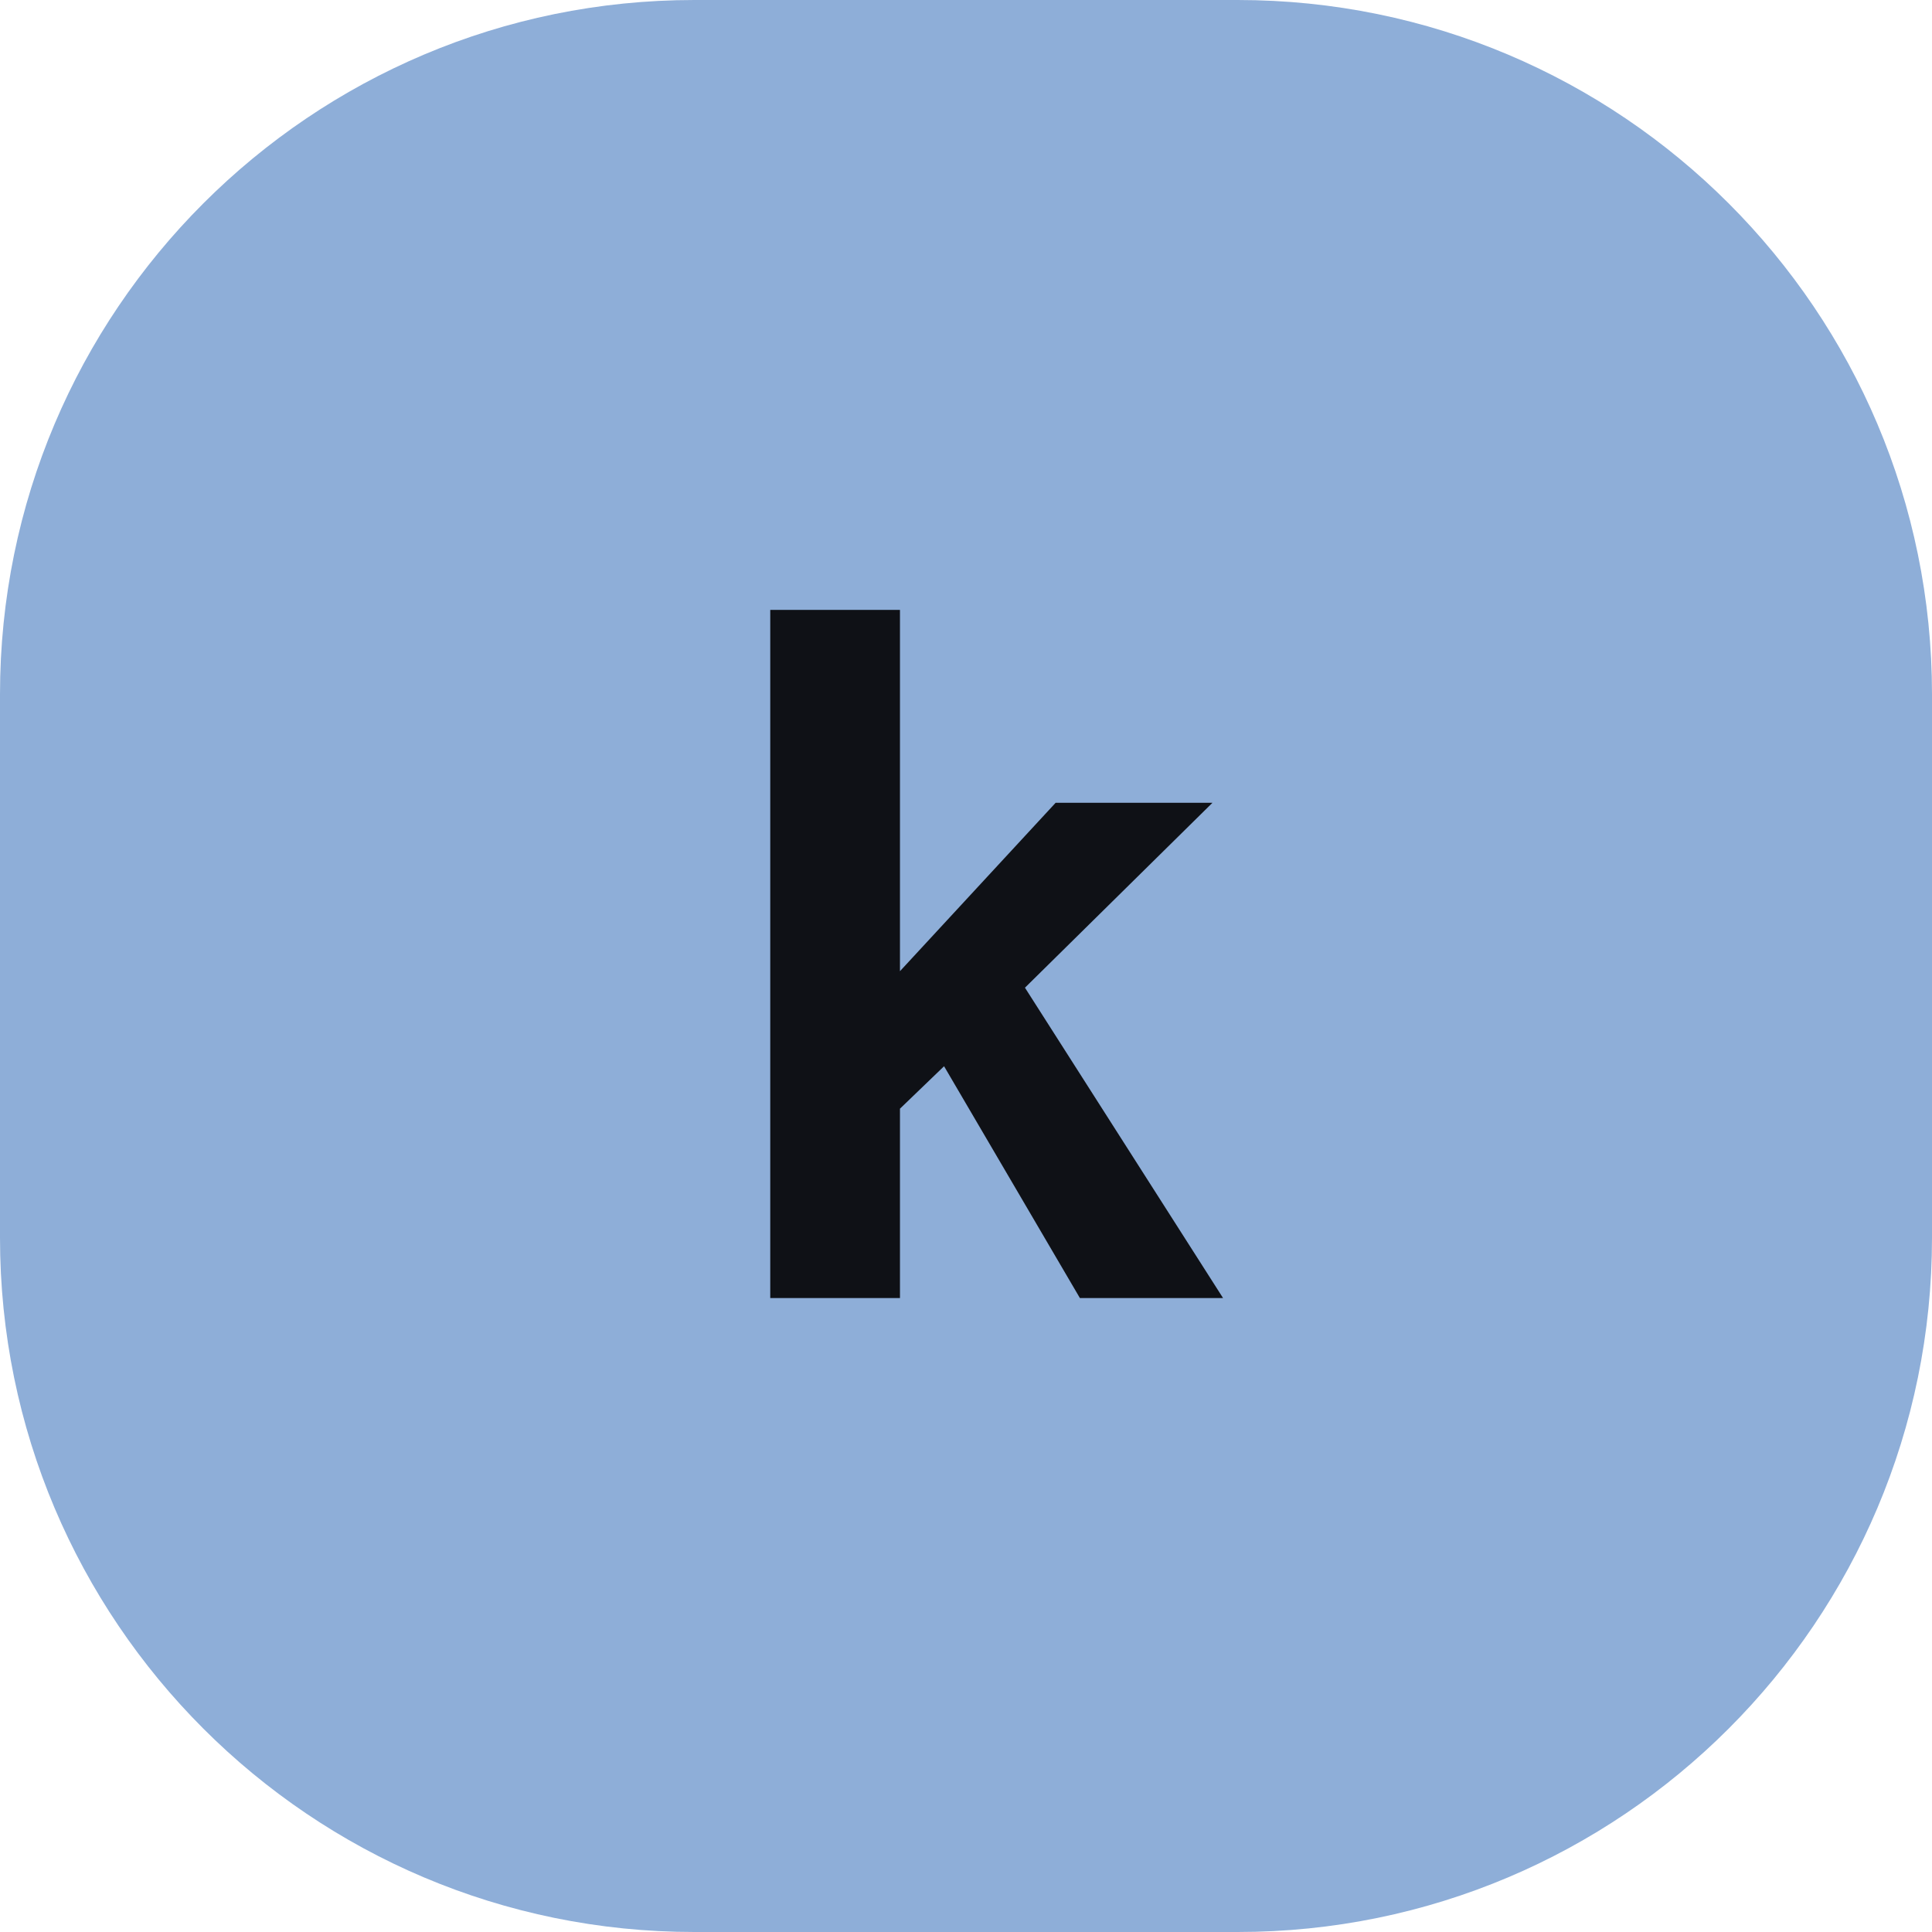
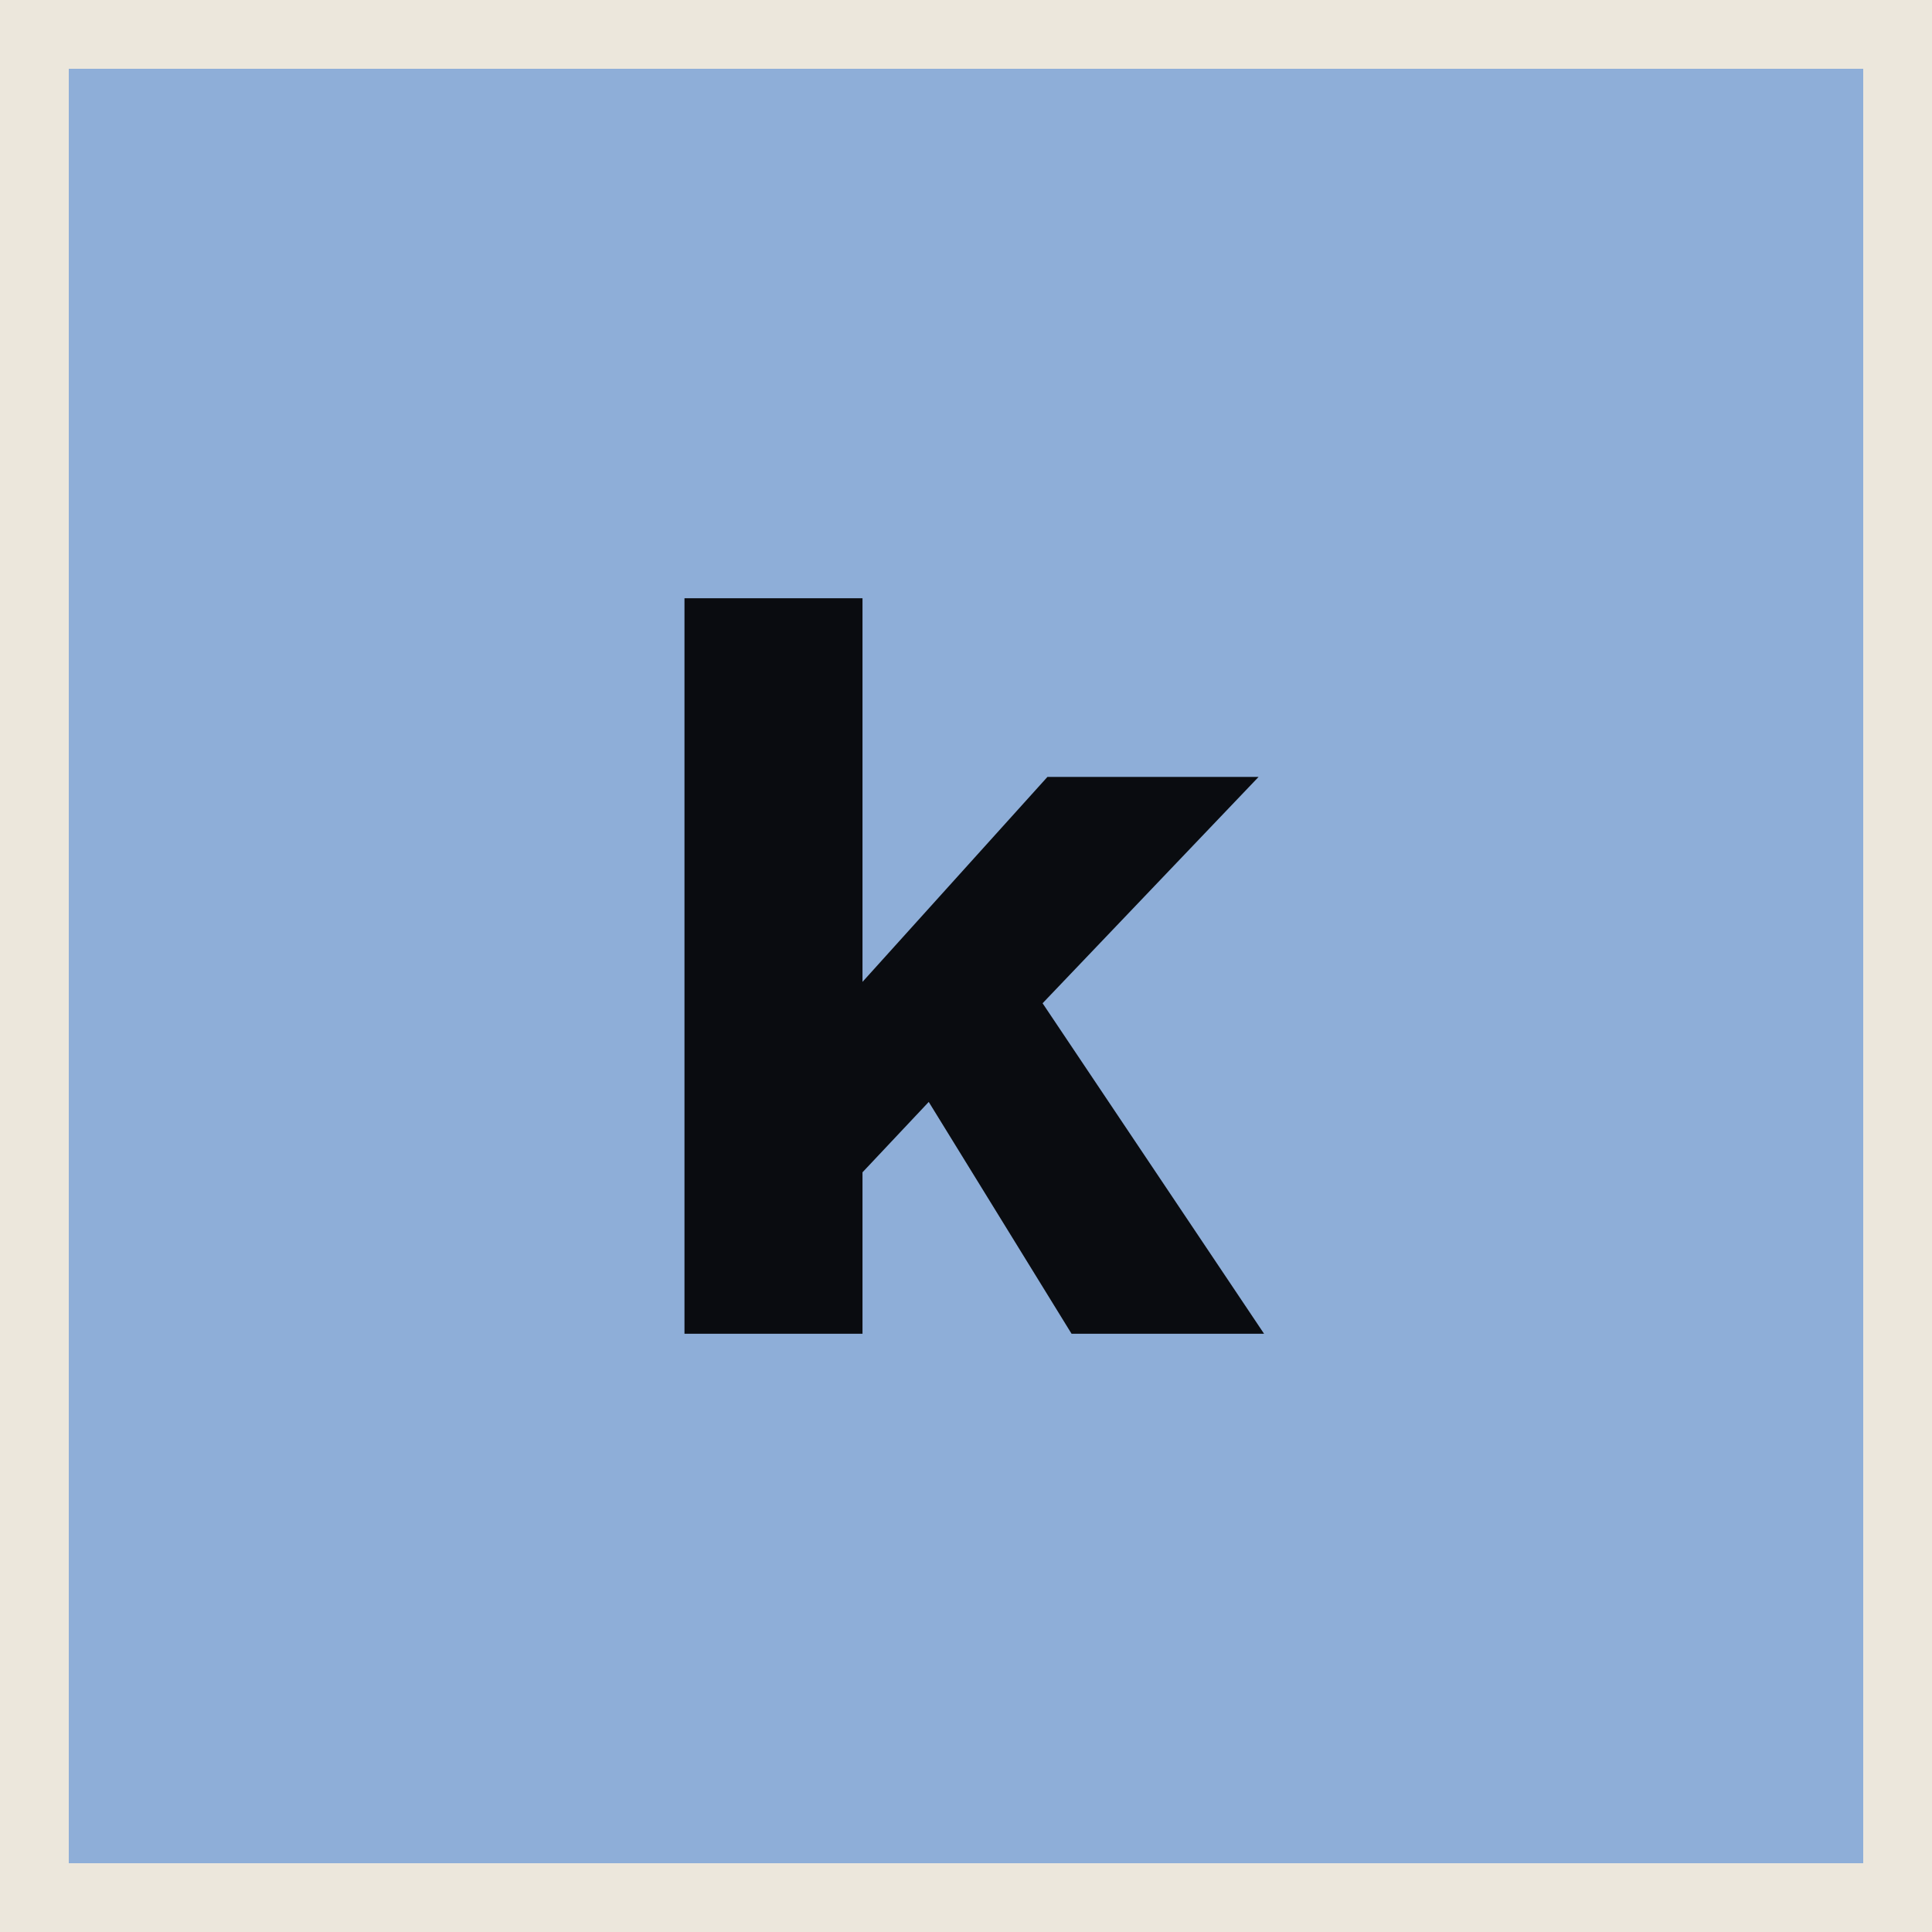
- <svg xmlns="http://www.w3.org/2000/svg" viewBox="0 0 128 128">
-   <rect width="128" height="128" rx="46" ry="46" fill="#8eaed8" />
-   <text x="64" y="86" font-family="ui-monospace, SFMono-Regular, Menlo, Consolas, monospace" font-size="60" font-weight="600" fill="#0f1116" text-anchor="middle">k</text>
+ <svg xmlns="http://www.w3.org/2000/svg" viewBox="0 0 28 28" shape-rendering="crispEdges">
+   <rect width="28" height="28" fill="#ece7dc" />
+   <rect x="1" y="1" width="26" height="26" fill="#8eaed8" />
+   <path shape-rendering="geometricPrecision" fill="#0a0c10" d="M9.92 19.33L9.92 8.67L12.5 8.67L12.5 14.23L15.18 11.26L18.24 11.26L15.11 14.54L18.32 19.33L15.53 19.33L13.46 15.97L12.5 16.99L12.5 19.33Z" />
</svg>
